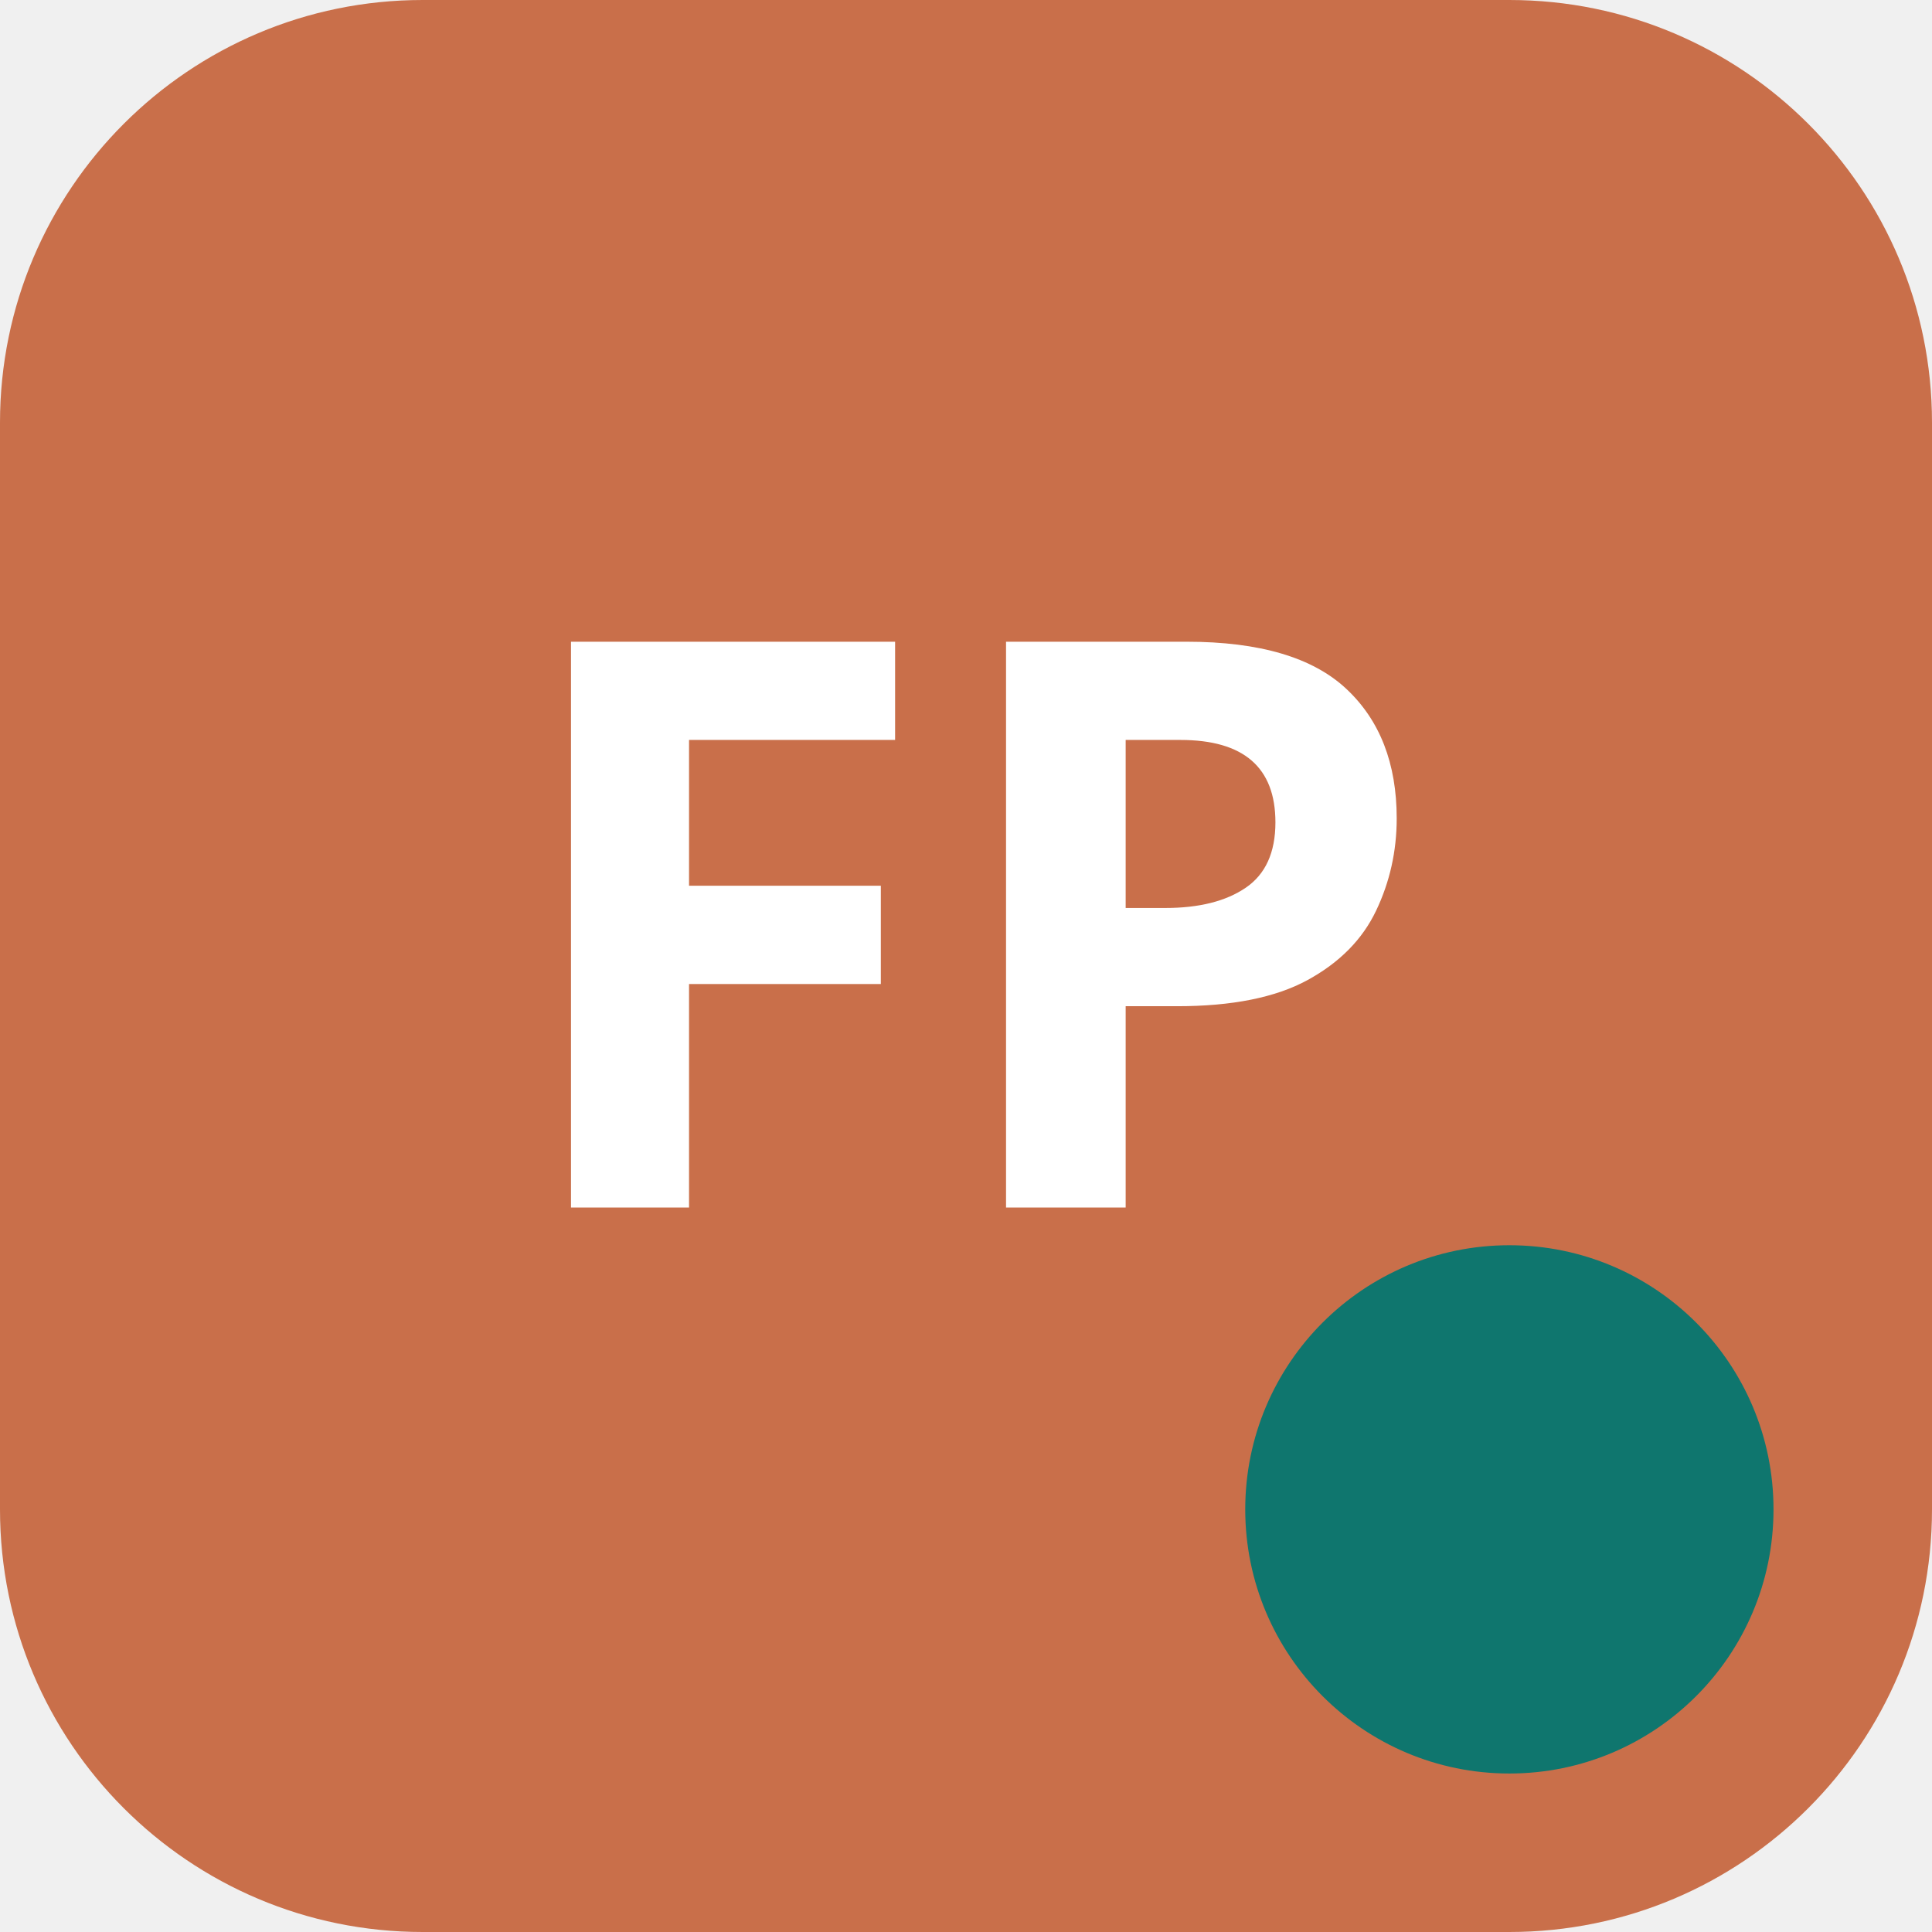
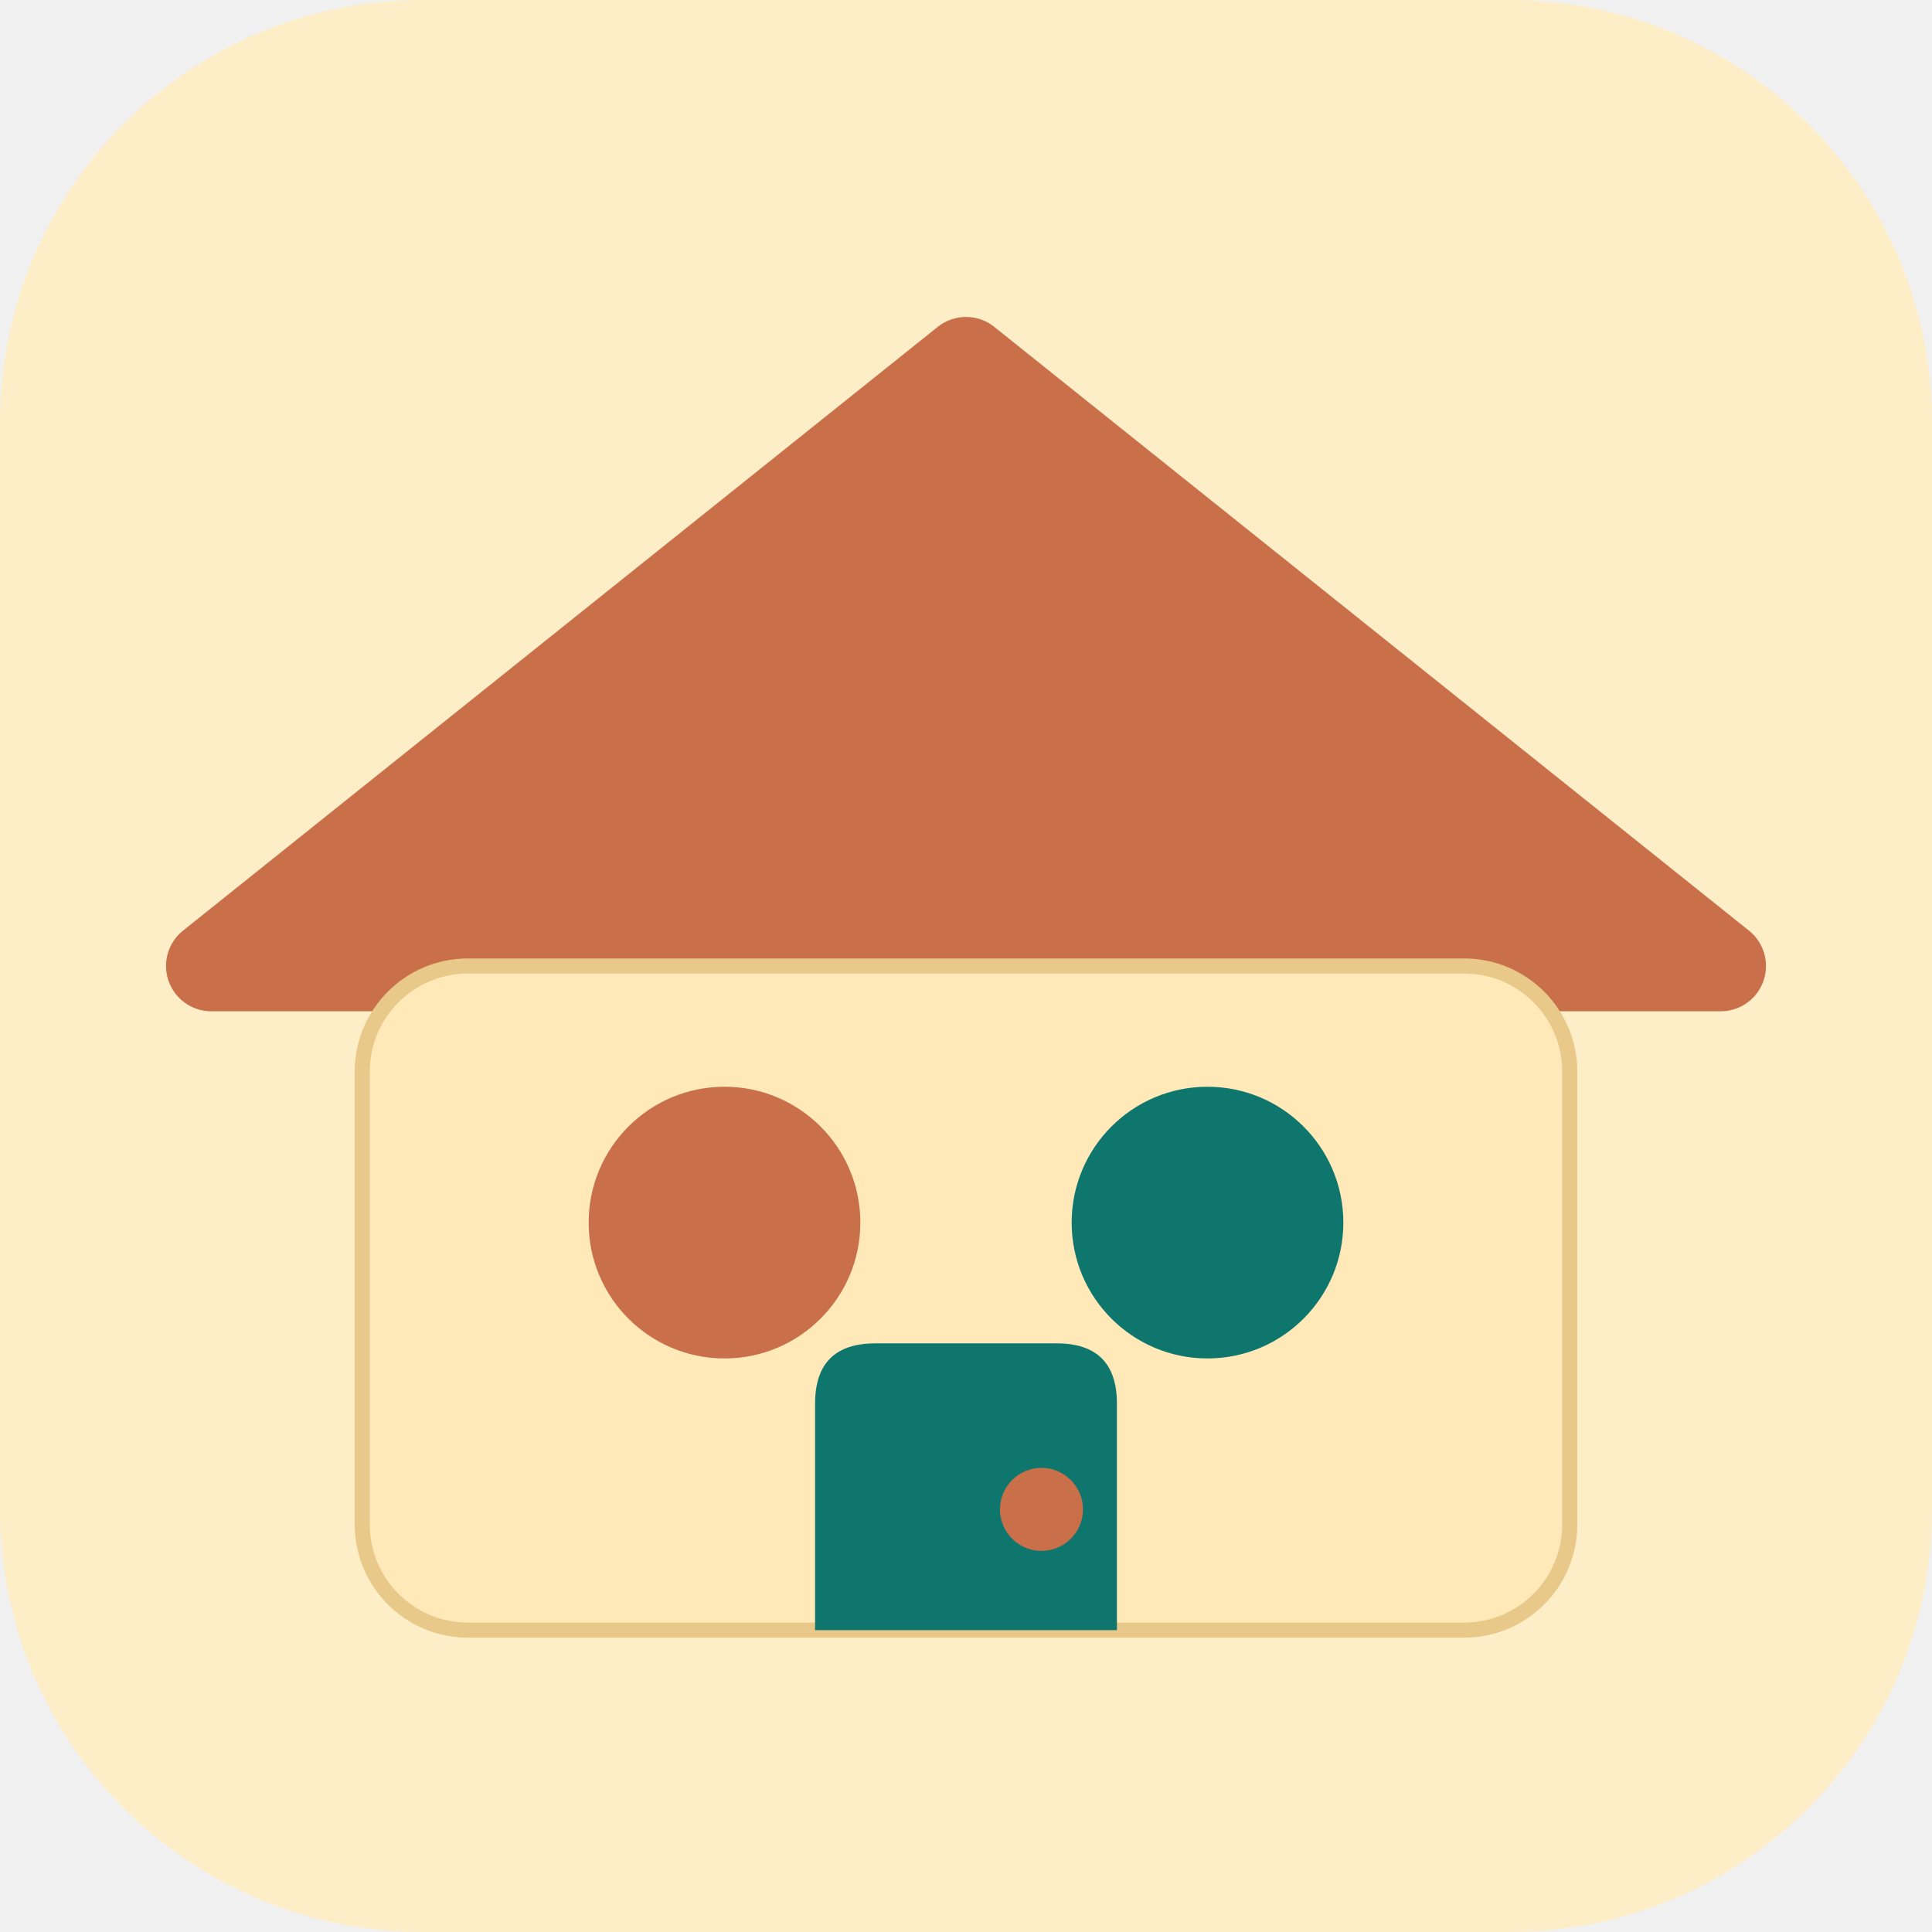
<svg xmlns="http://www.w3.org/2000/svg" width="512" height="512" viewBox="0 0 512 512">
-   <rect width="512" height="512" rx="112" fill="#C96F4A" />
-   <circle cx="400" cy="400" r="70" fill="#0F766E" />
-   <text x="256" y="320" font-family="system-ui, sans-serif" font-size="210" font-weight="800" fill="#fff" text-anchor="middle">FP</text>
+   <rect width="512" height="512" rx="112" fill="#FDEEC8" />
+   <polygon points="56,256 256,96 456,256" fill="#C96F4A" stroke="#C96F4A" stroke-width="24" stroke-linejoin="round" />
+   <rect x="96" y="256" width="320" height="176" rx="28" fill="#FFE9B8" stroke="#E8C98A" stroke-width="4" />
+   <circle cx="192" cy="324" r="36" fill="#C96F4A" />
+   <circle cx="320" cy="324" r="36" fill="#0F766E" />
+   <path d="M216 432 L216 372 Q216 356 232 356 L280 356 Q296 356 296 372 L296 432 Z" fill="#0F766E" />
+   <circle cx="276" cy="400" r="11" fill="#C96F4A" />
</svg>
